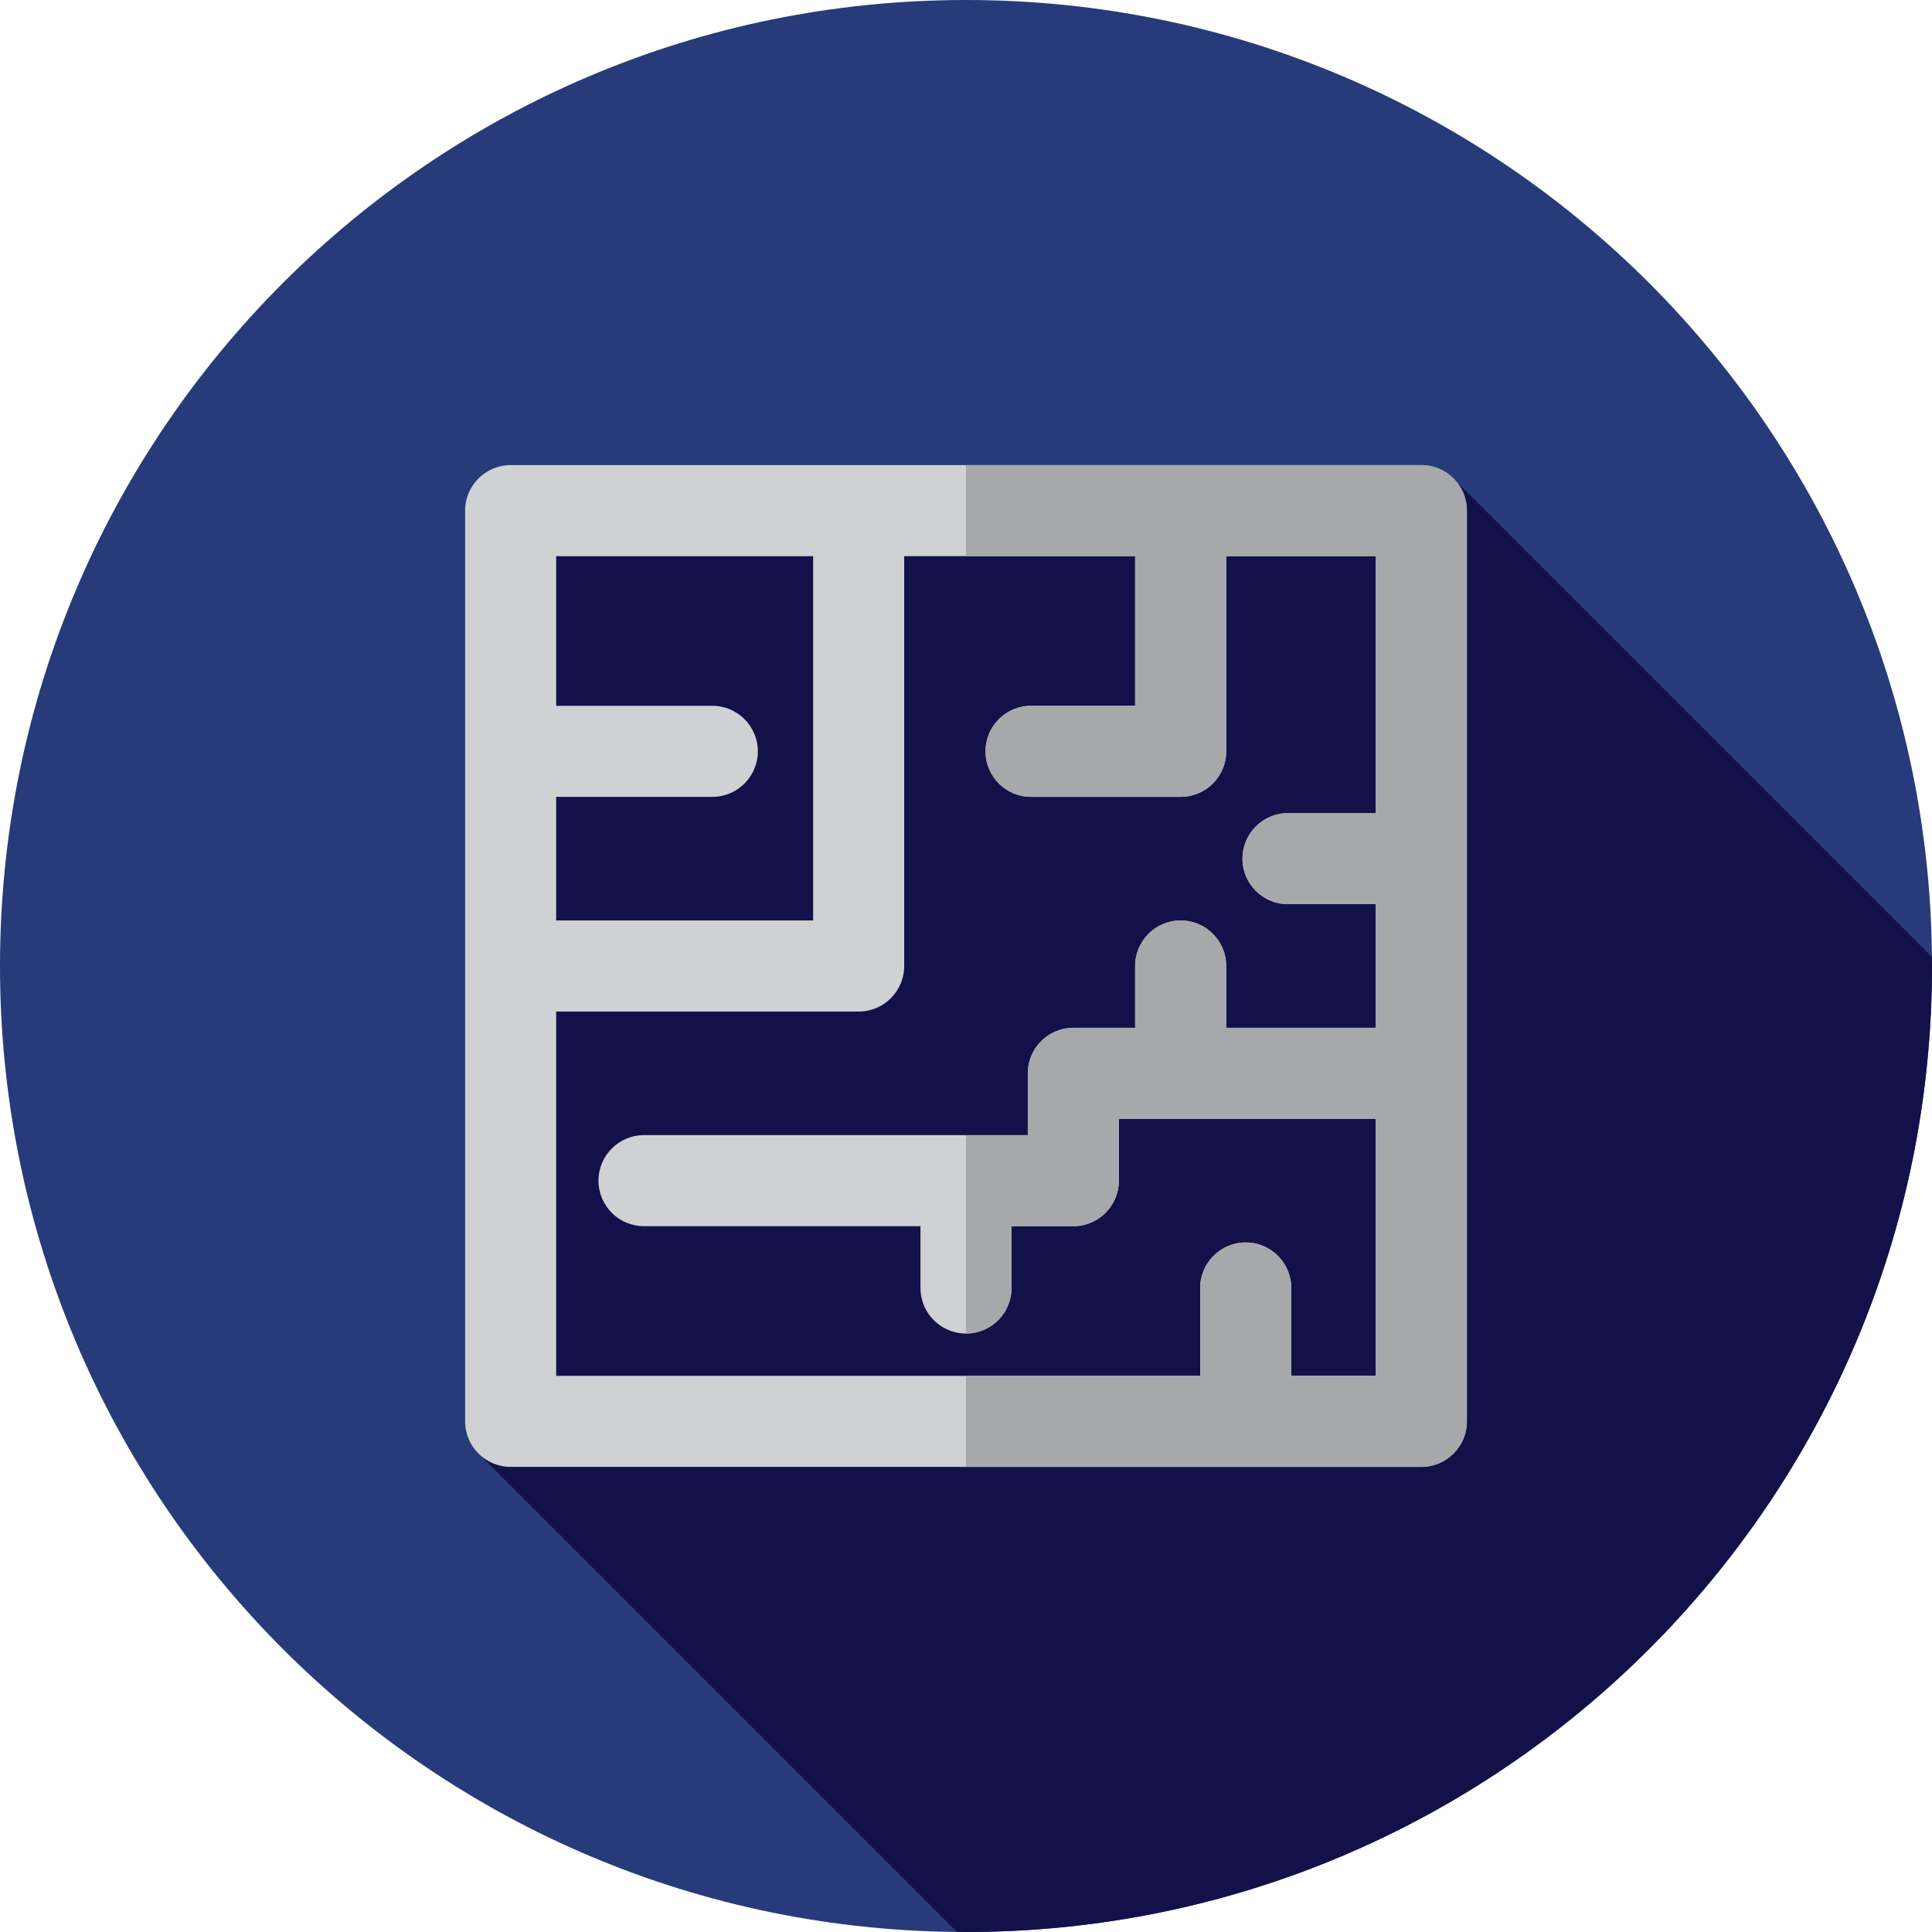
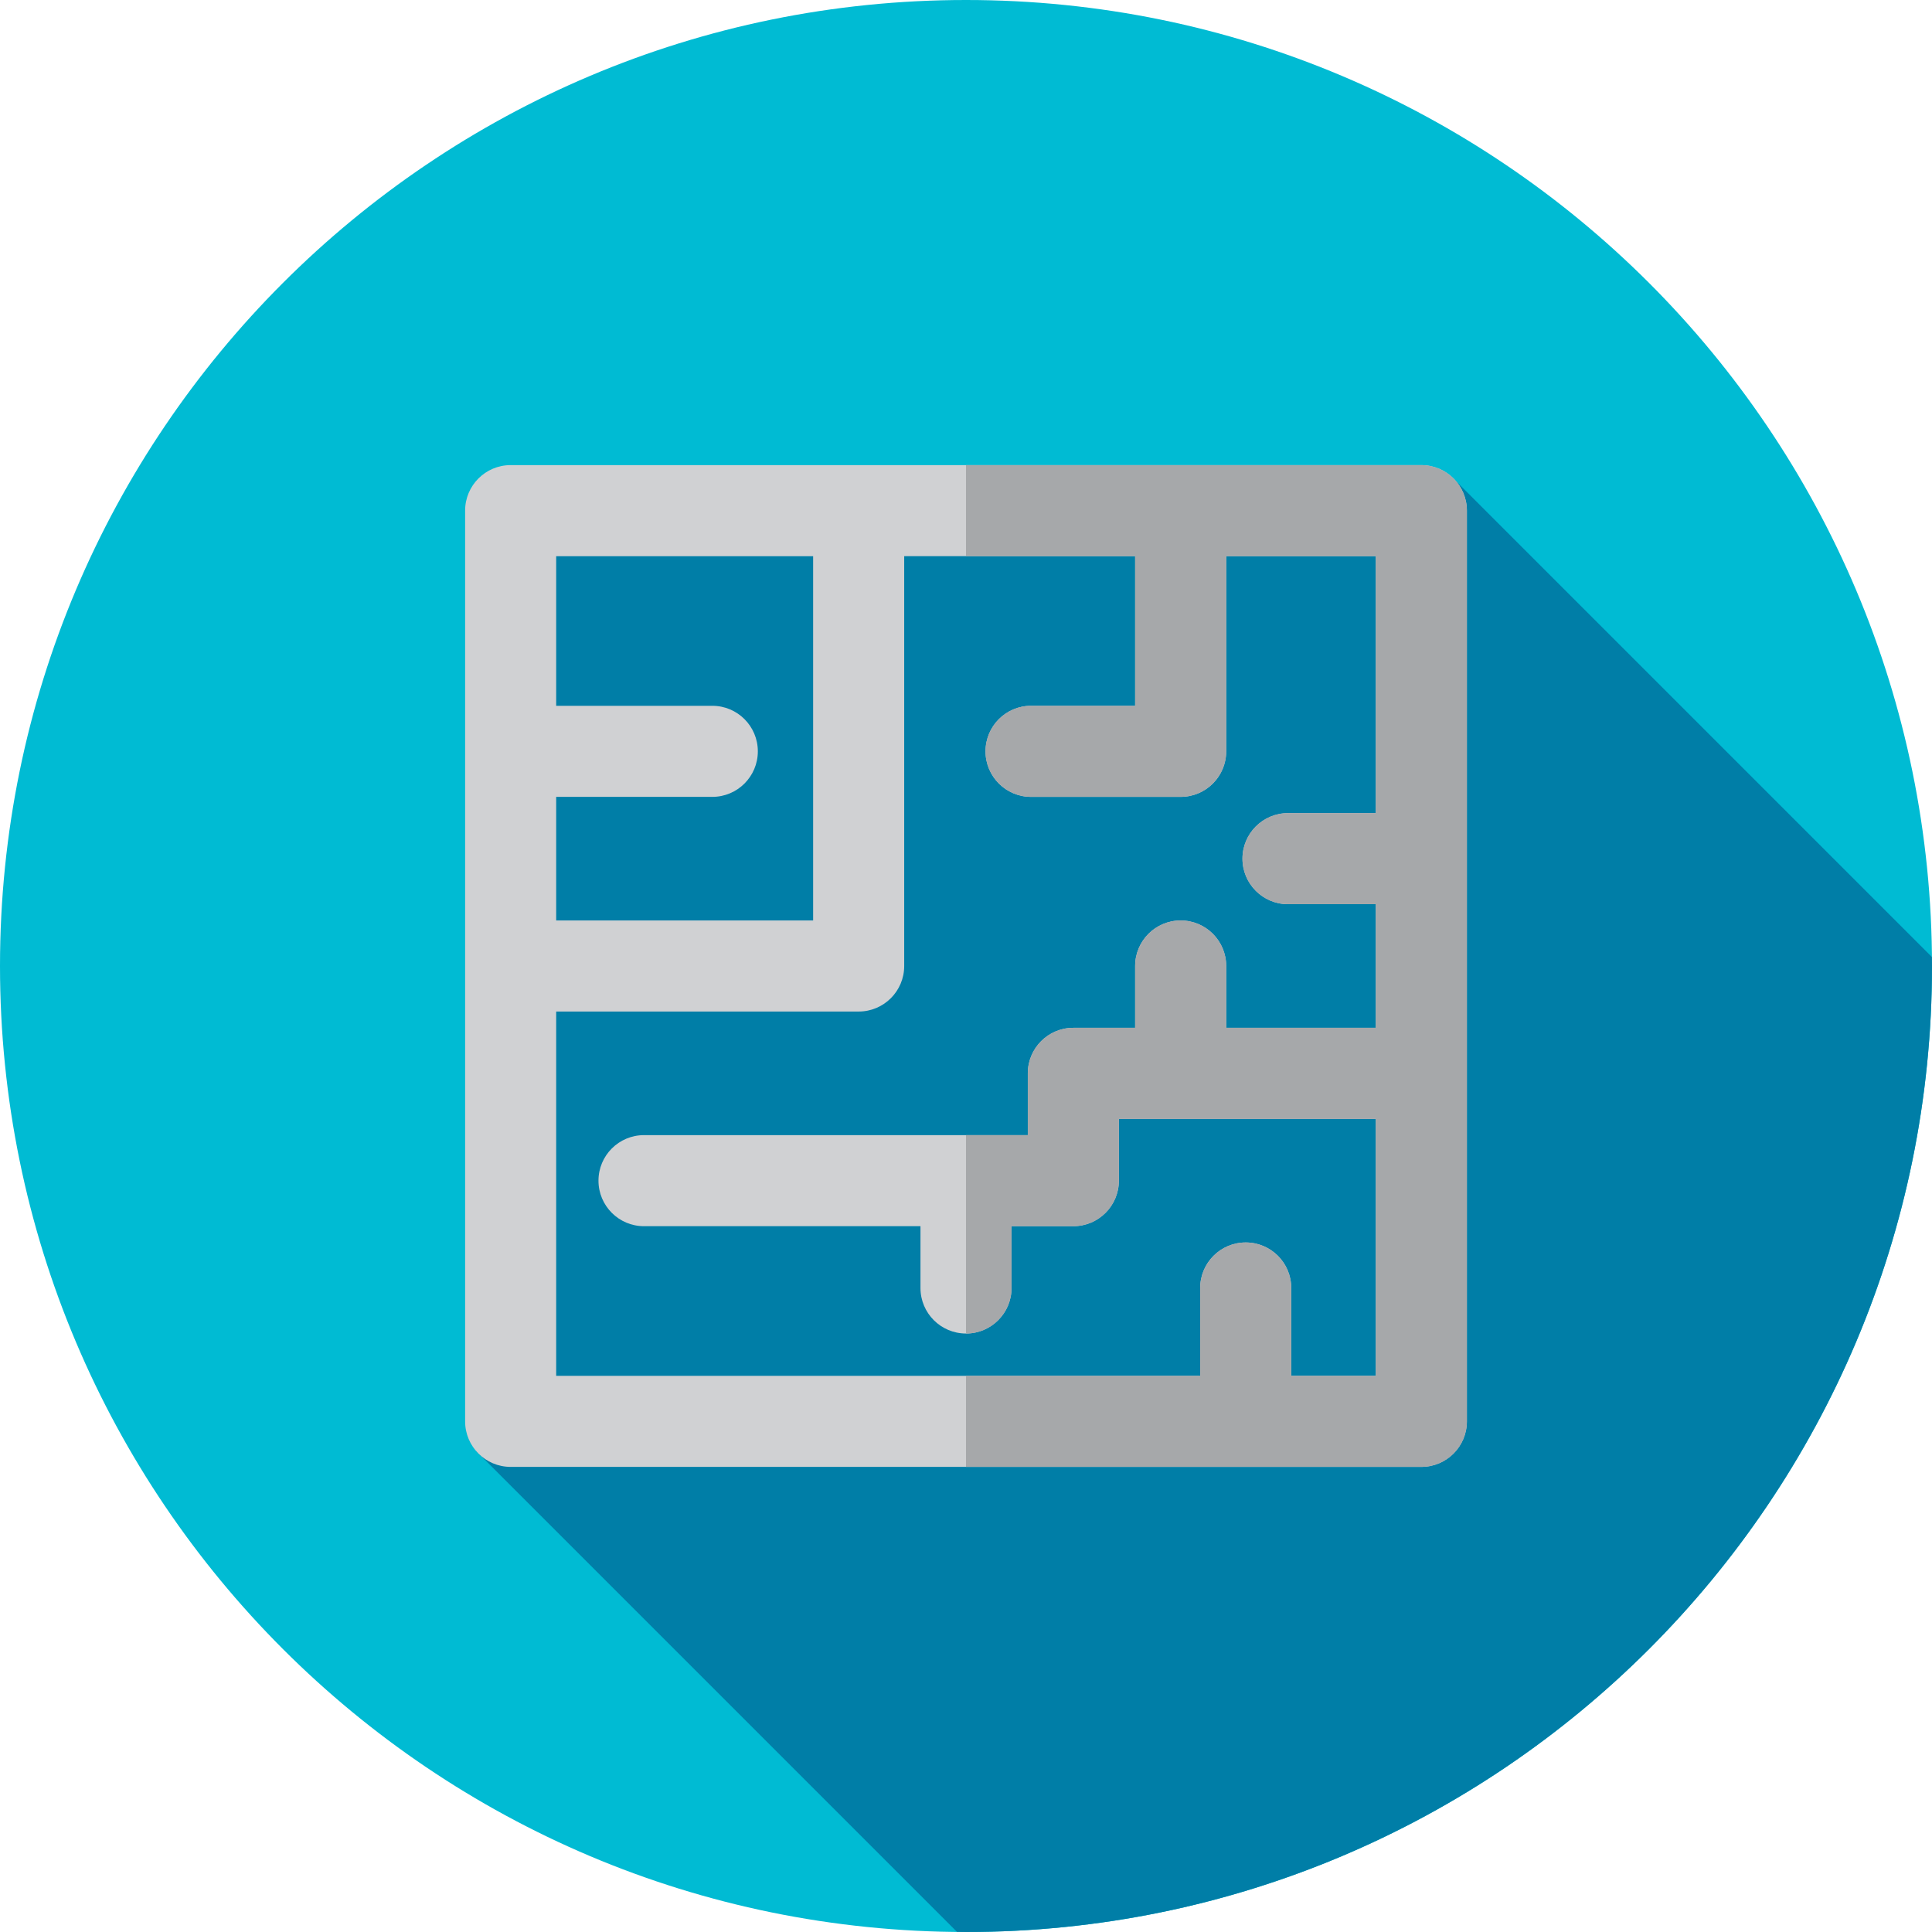
<svg xmlns="http://www.w3.org/2000/svg" version="1.1" id="Layer_1" x="0px" y="0px" viewBox="0 0 512 512" style="enable-background:new 0 0 512 512;" xml:space="preserve">
-   <circle style="fill:#273B7A;" cx="256" cy="256" r="256" />
-   <path style="fill:#121149;" d="M512,256c0-0.796-0.022-1.588-0.031-2.384L385.801,127.448l-257.371,8.452l-1.293,107.313  l-0.886,141.396l127.36,127.359c0.796,0.007,1.589,0.031,2.389,0.031C397.384,512,512,397.384,512,256z" />
+   <circle style="fill:#00bbd3;" cx="256" cy="256" r="256" />
+   <path style="fill:#007ea7 ;" d="M512,256c0-0.796-0.022-1.588-0.031-2.384L385.801,127.448l-257.371,8.452l-1.293,107.313  l-0.886,141.396l127.36,127.359c0.796,0.007,1.589,0.031,2.389,0.031C397.384,512,512,397.384,512,256z" />
  <path style="fill:#D0D1D3;" d="M376.673,123.259H135.327c-6.665,0-12.067,5.403-12.067,12.067v241.347  c0,6.665,5.403,12.067,12.067,12.067h241.347c6.665,0,12.067-5.403,12.067-12.067V135.327  C388.741,128.662,383.338,123.259,376.673,123.259z M215.488,147.394v96.539h-68.094v-32.754h41.374  c6.665,0,12.067-5.403,12.067-12.067c0-6.665-5.403-12.067-12.067-12.067h-41.374v-39.65H215.488z M342.195,364.606v-23.273  c0-6.665-5.403-12.067-12.067-12.067s-12.067,5.403-12.067,12.067v23.273H147.394v-96.539h80.162  c6.665,0,12.067-5.403,12.067-12.067V147.394h61.199v39.65h-27.582c-6.665,0-12.067,5.403-12.067,12.067  c0,6.665,5.403,12.067,12.067,12.067h39.65c6.665,0,12.067-5.403,12.067-12.067v-51.717h39.65v68.094h-23.273  c-6.665,0-12.067,5.403-12.067,12.067c0,6.665,5.403,12.067,12.067,12.067h23.273v32.754h-39.65V256  c0-6.665-5.403-12.067-12.067-12.067s-12.067,5.403-12.067,12.067v16.377h-16.377c-6.665,0-12.067,5.403-12.067,12.067v16.377  h-101.71c-6.665,0-12.067,5.403-12.067,12.067s5.403,12.067,12.067,12.067h73.266v16.377c0,6.665,5.403,12.067,12.067,12.067  c6.665,0,12.067-5.403,12.067-12.067v-16.377h16.377c6.665,0,12.067-5.403,12.067-12.067v-16.377h68.094v68.094H342.195z" />
  <path style="fill:#A6A8AA;" d="M376.673,123.259H256v24.135h44.822v39.65h-27.582c-6.665,0-12.067,5.403-12.067,12.067  c0,6.665,5.403,12.067,12.067,12.067h39.65c6.665,0,12.067-5.403,12.067-12.067v-51.717h39.65v68.094h-23.273  c-6.665,0-12.067,5.403-12.067,12.067c0,6.665,5.403,12.067,12.067,12.067h23.273v32.754h-39.65V256  c0-6.665-5.403-12.067-12.067-12.067s-12.067,5.403-12.067,12.067v16.377h-16.377c-6.665,0-12.067,5.403-12.067,12.067v16.377H256  v52.579c6.665,0,12.067-5.403,12.067-12.067v-16.377h16.377c6.665,0,12.067-5.403,12.067-12.067v-16.377h68.094v68.094h-22.411  v-23.273c0-6.665-5.403-12.067-12.067-12.067s-12.067,5.403-12.067,12.067v23.273H256v24.135h120.673  c6.665,0,12.067-5.403,12.067-12.067V135.327C388.741,128.662,383.338,123.259,376.673,123.259z" />
  <g>
</g>
  <g>
</g>
  <g>
</g>
  <g>
</g>
  <g>
</g>
  <g>
</g>
  <g>
</g>
  <g>
</g>
  <g>
</g>
  <g>
</g>
  <g>
</g>
  <g>
</g>
  <g>
</g>
  <g>
</g>
  <g>
</g>
</svg>
